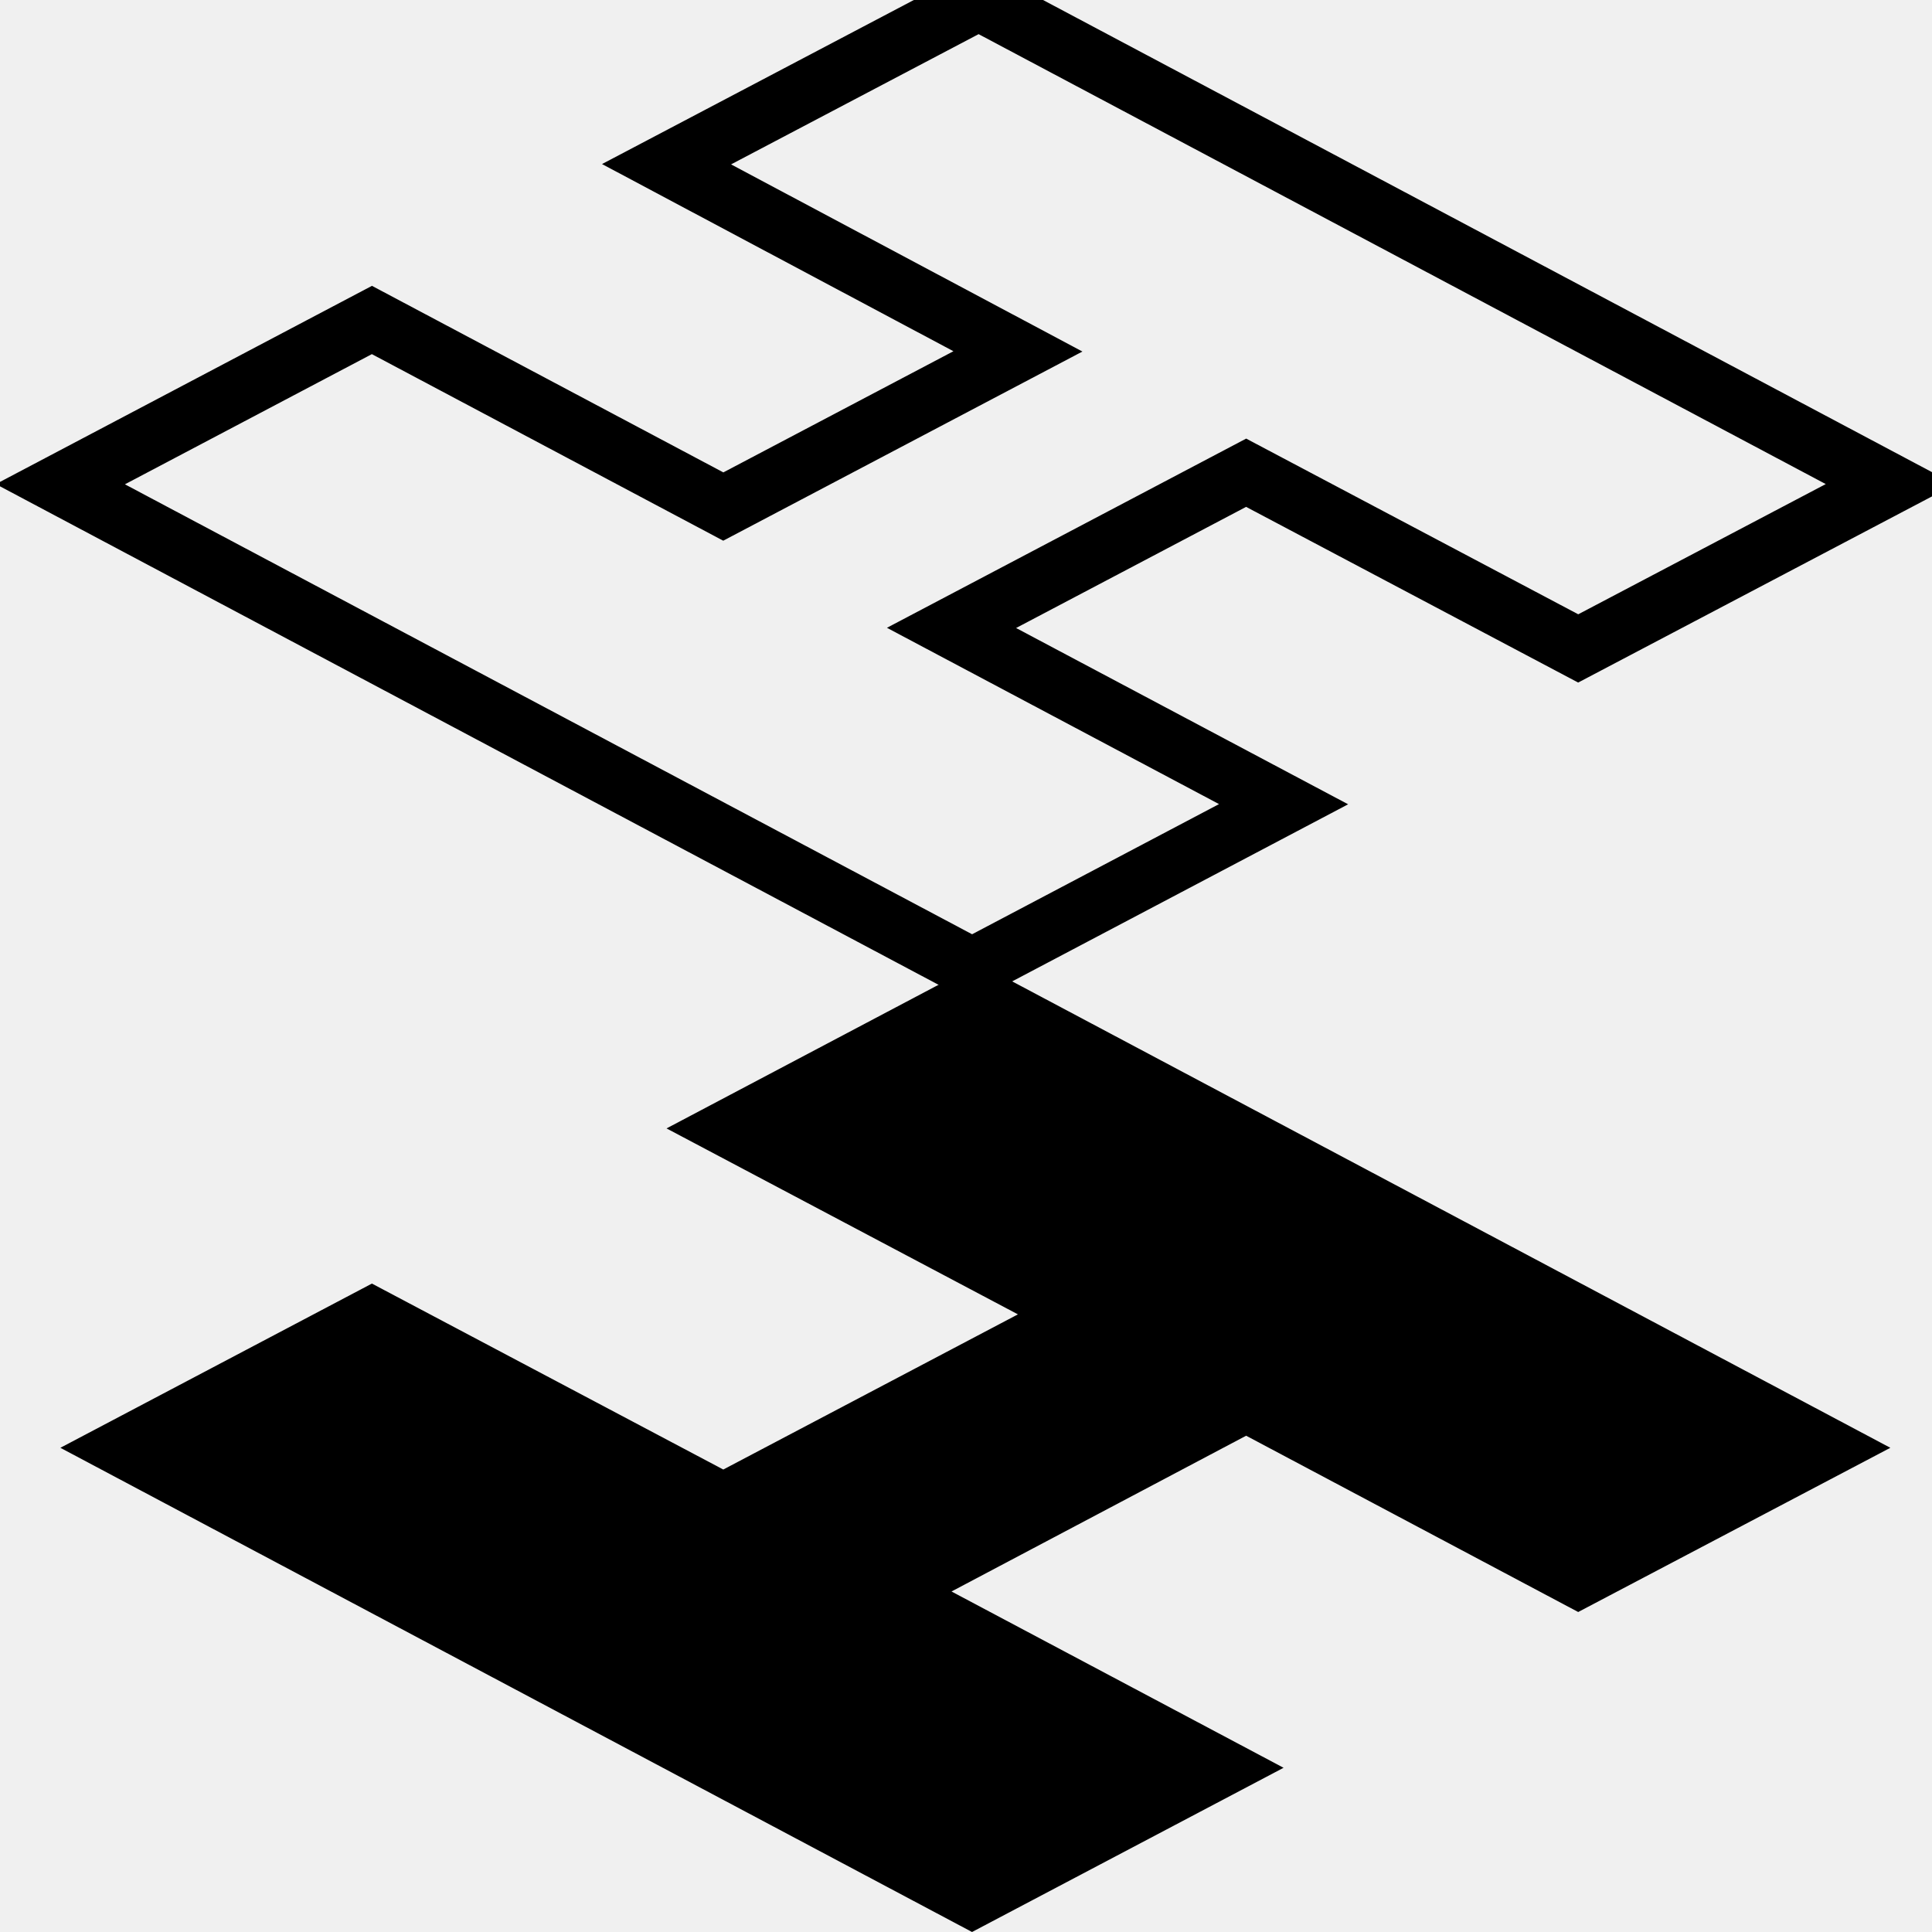
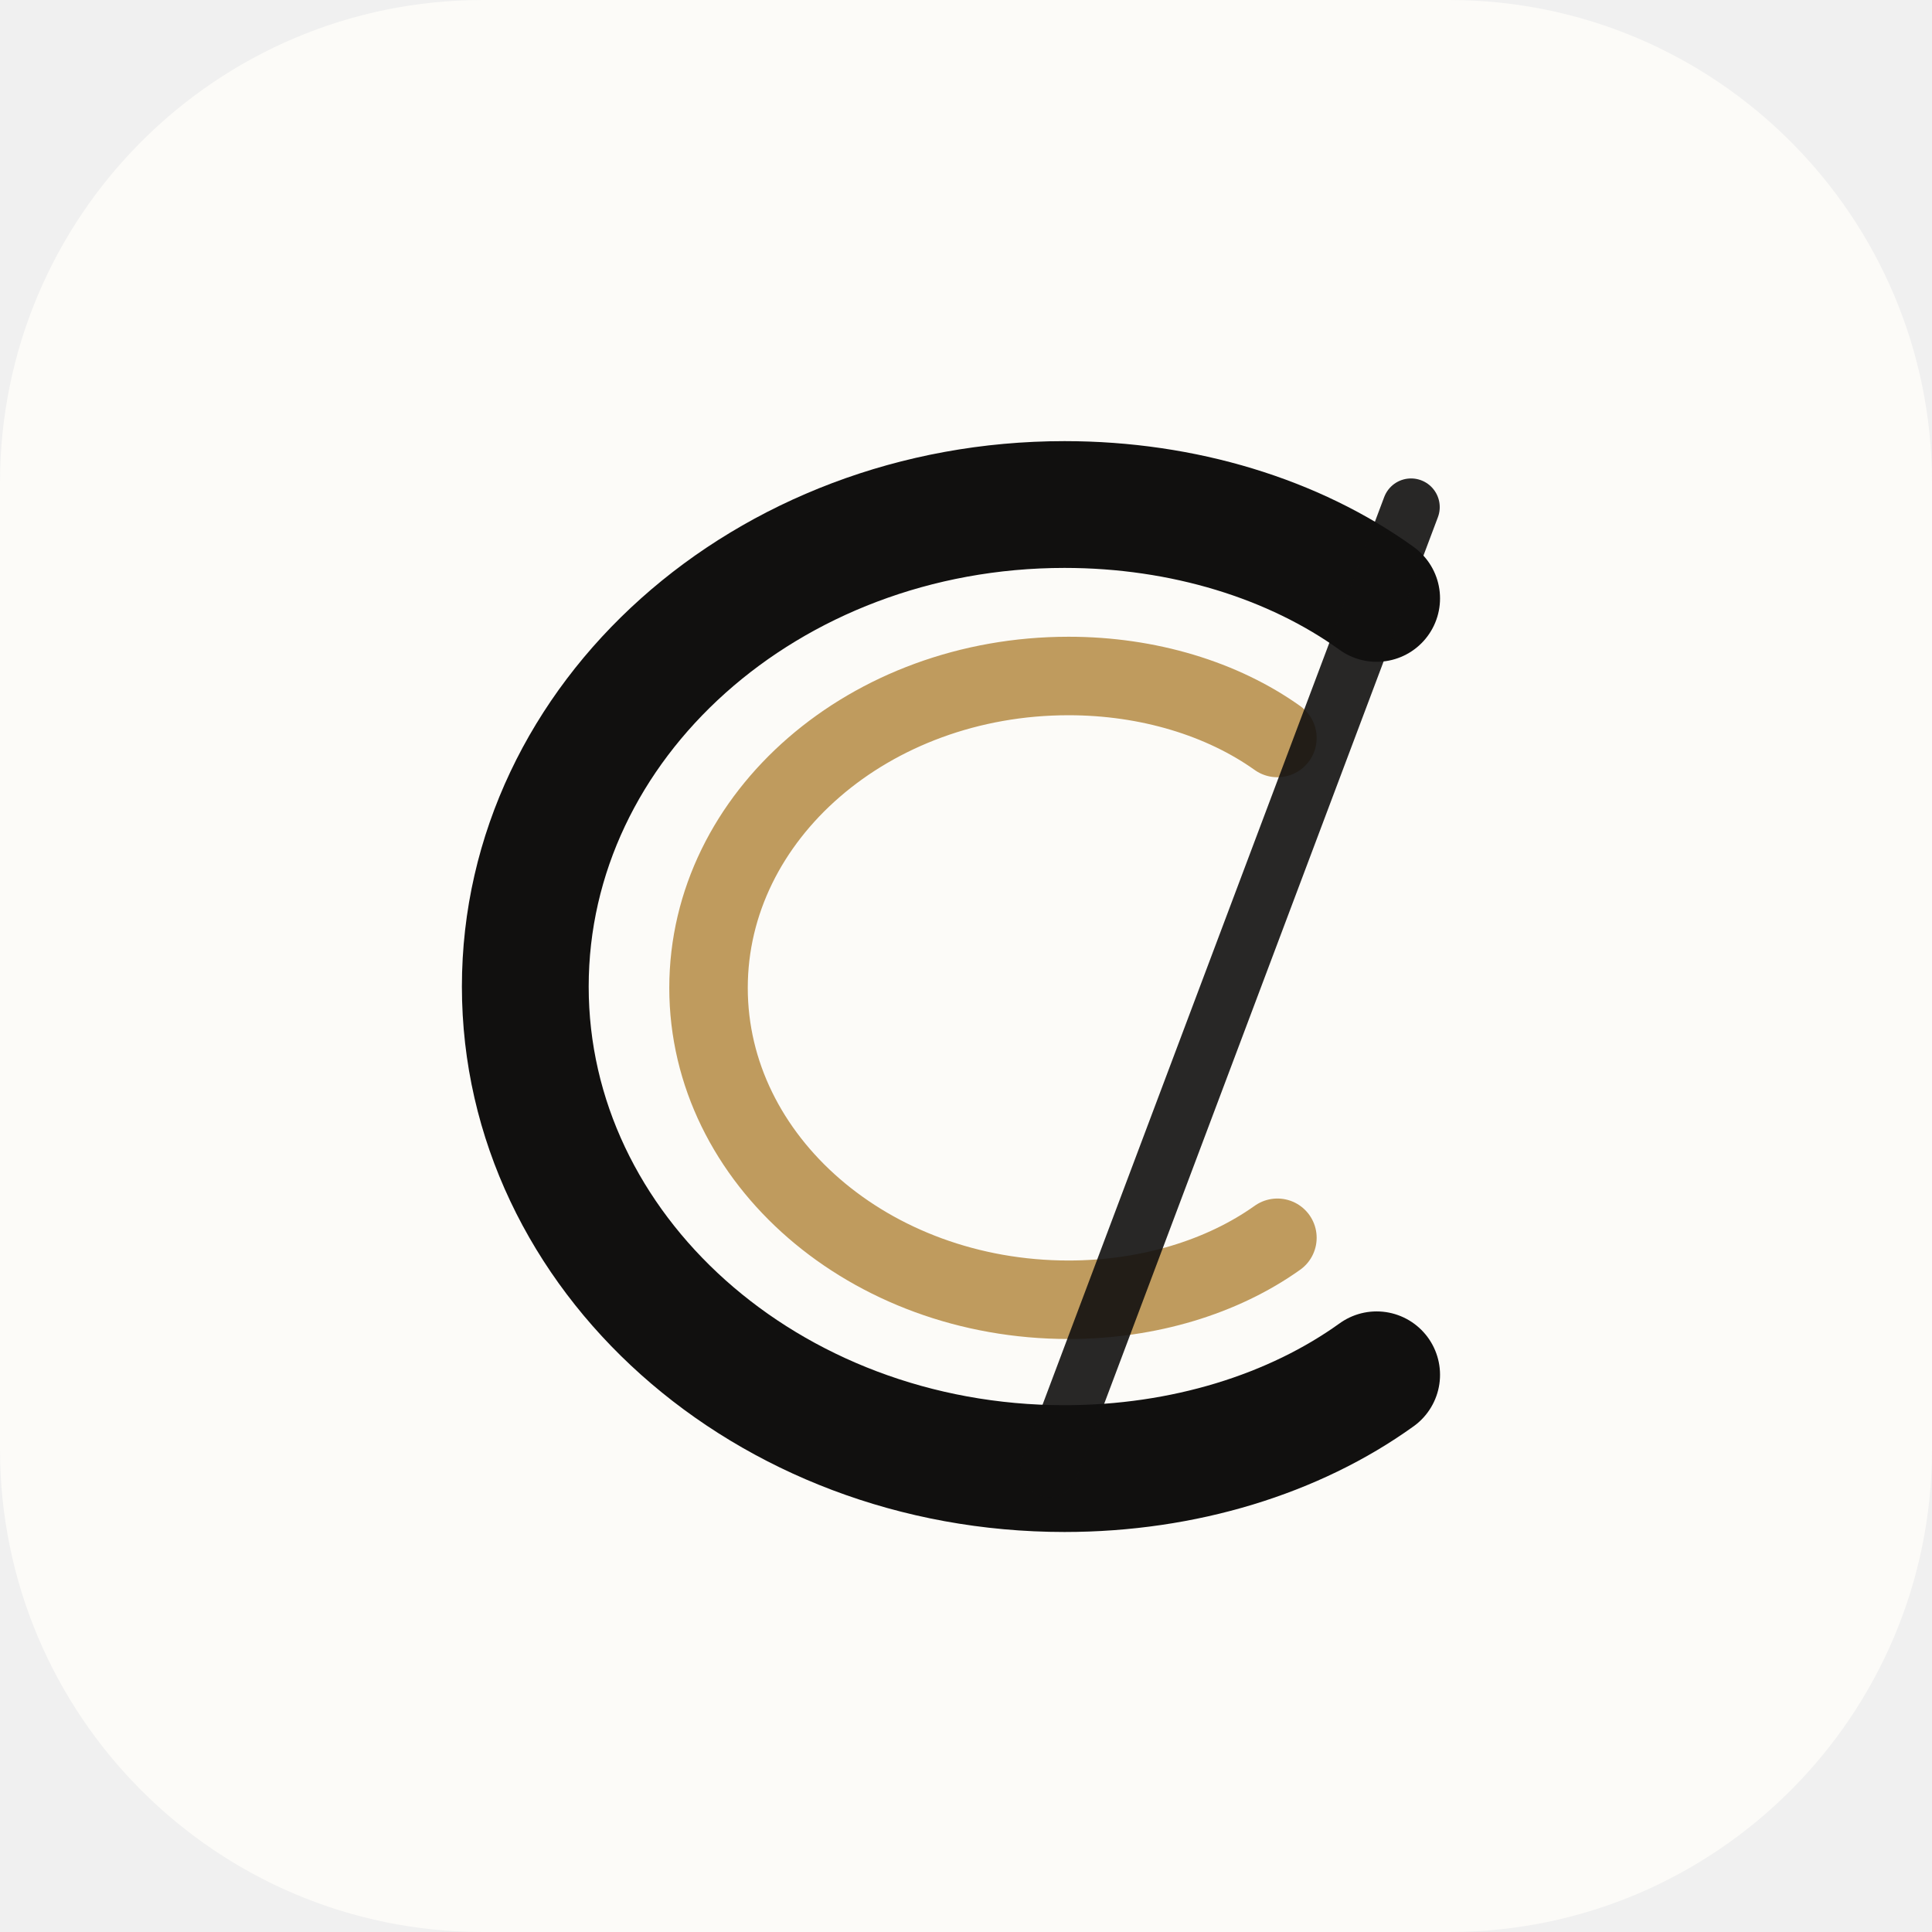
- <svg xmlns="http://www.w3.org/2000/svg" width="32" height="32" fill="none">
-   <style>
-     .stroke {
-       stroke: #000;
-     }
-     .fill {
-       fill: #000;
-     }
-     @media (prefers-color-scheme: dark) {
-       .stroke {
-         stroke: #fff;
-       }
-       .fill {
-         fill: #fff;
-       }
-     }
-   </style>
-   <path class="stroke" fill-rule="evenodd" d="M16.1 16.04 1 8.02 6.16 5.3l5.82 3.09 4.88-2.57-5.82-3.1L16.21 0l15.1 8.02-5.17 2.72-5.5-2.91-4.88 2.57 5.5 2.92-5.16 2.72Z" />
-   <path class="fill" fill-rule="evenodd" d="M16.1 32 1 23.98l5.16-2.72 5.82 3.08 4.88-2.57-5.82-3.08 5.17-2.73 15.1 8.02-5.17 2.72-5.5-2.92-4.88 2.58 5.5 2.92L16.1 32Z" />
+ <svg xmlns="http://www.w3.org/2000/svg" width="64" height="64" viewBox="0 0 64 64" fill="none">
+   <rect width="64" height="64" rx="16" fill="#FCFBF8" />
+   <path d="M45.603 19.823c-2.727-1.963-6.39-3.11-10.34-3.11-9.866 0-17.862 7.149-17.862 15.969 0 8.818 7.996 15.967 17.862 15.967 3.95 0 7.613-1.145 10.34-3.107" stroke="#11100F" stroke-width="4.2" stroke-linecap="round" />
+   <path d="M42.316 24.447c-1.821-1.297-4.274-2.054-6.918-2.054-6.588 0-11.927 4.626-11.927 10.332s5.339 10.331 11.927 10.331c2.644 0 5.097-.756 6.918-2.053" stroke="#BF9B5E" stroke-width="2.6" stroke-linecap="round" />
+   <path d="M46.743 16.799 34.754 48.65" stroke="#11100F" stroke-width="1.9" stroke-linecap="round" opacity="0.9" />
</svg>
